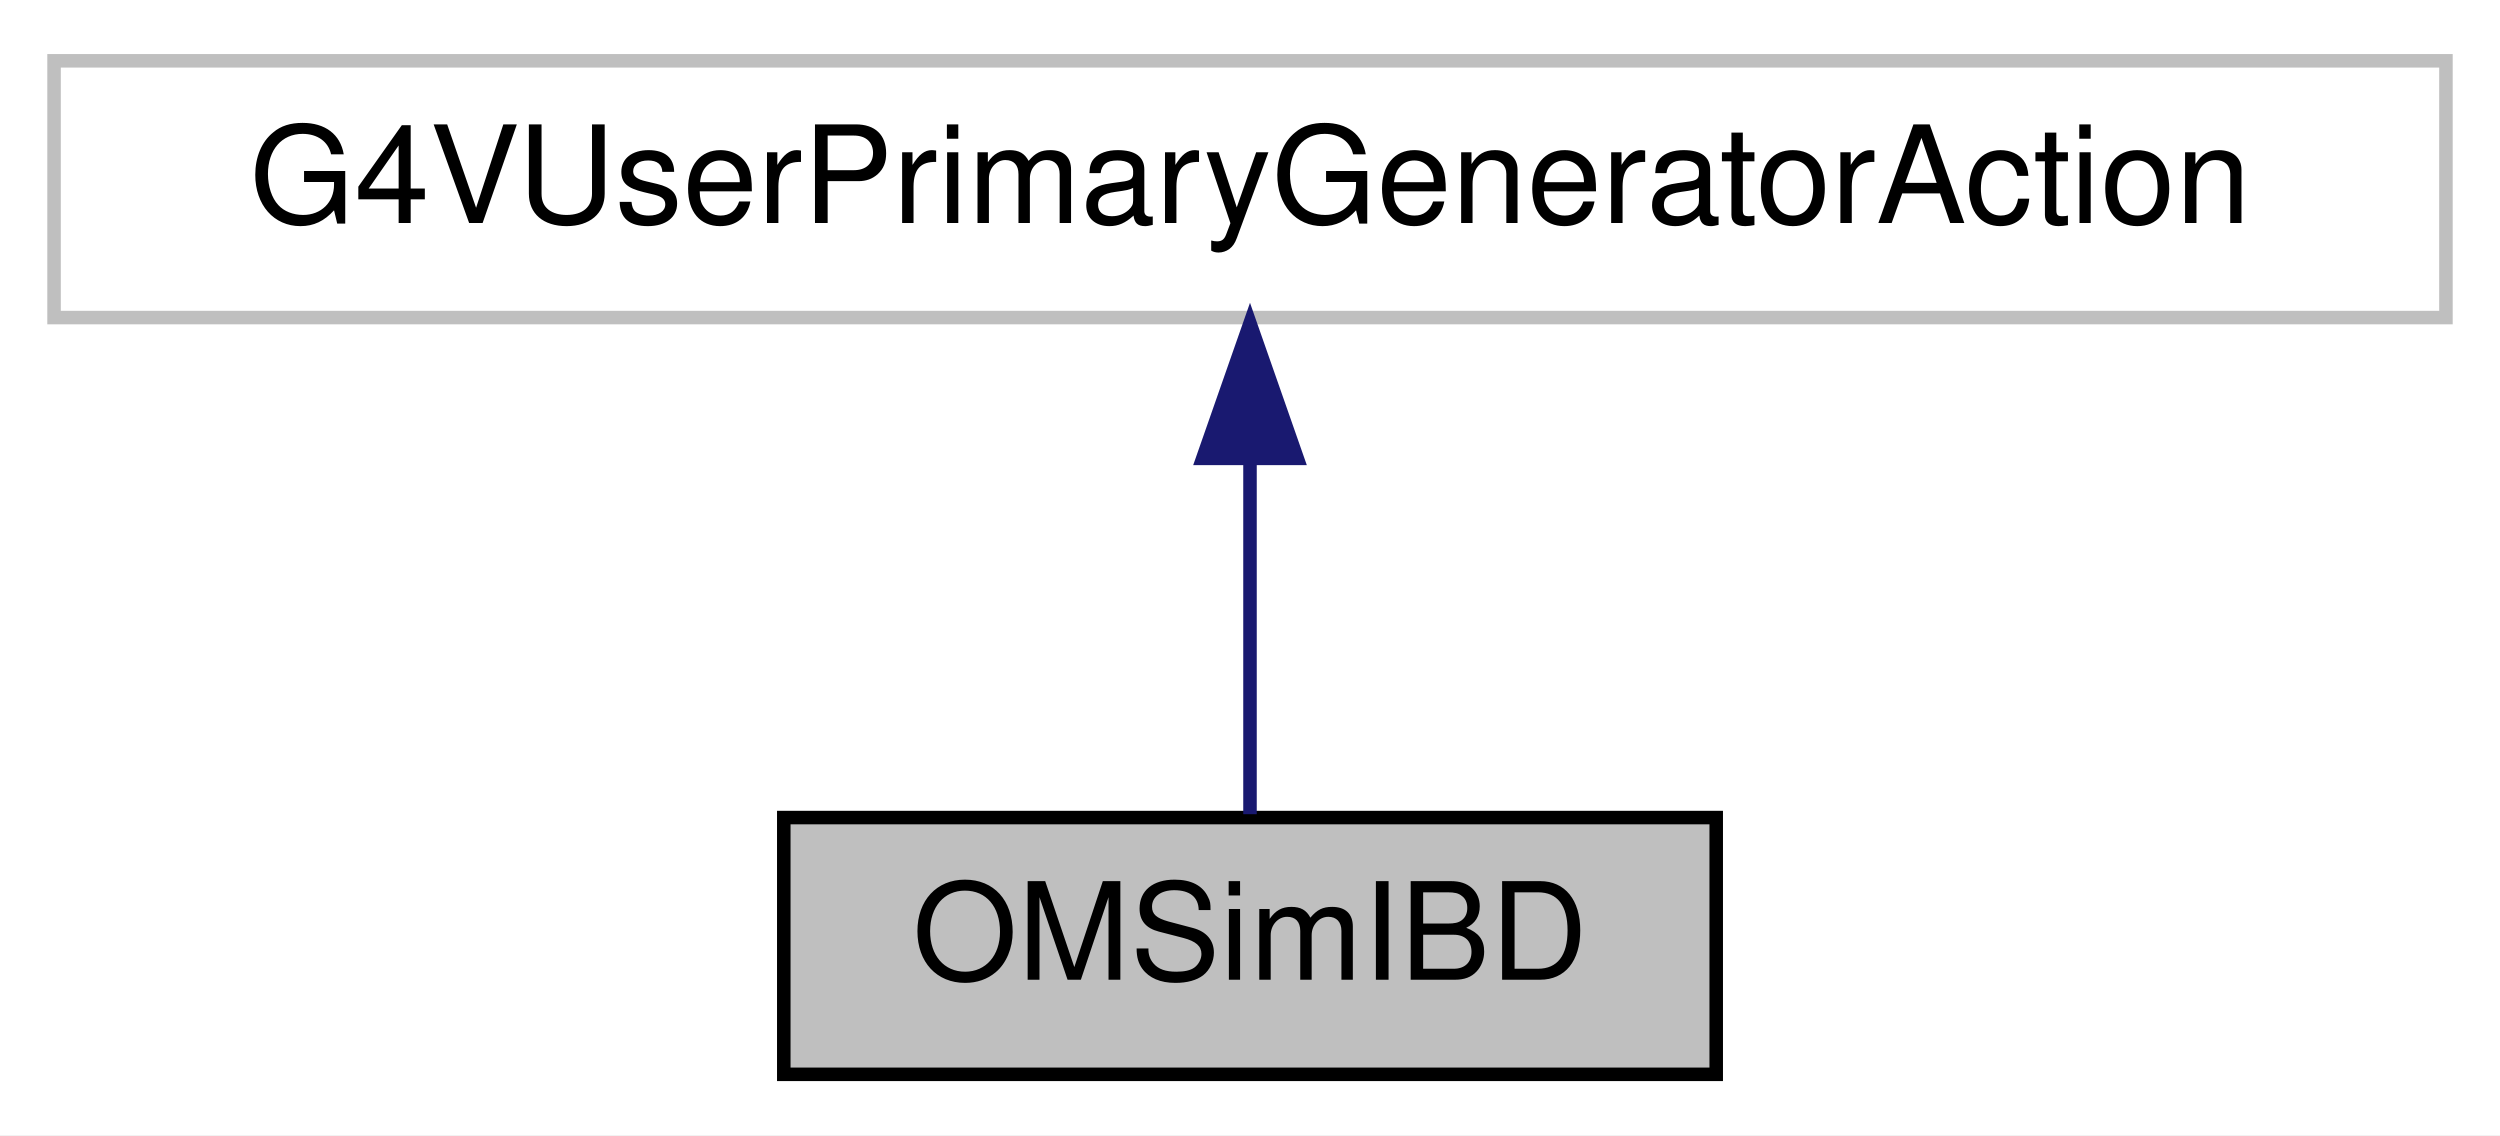
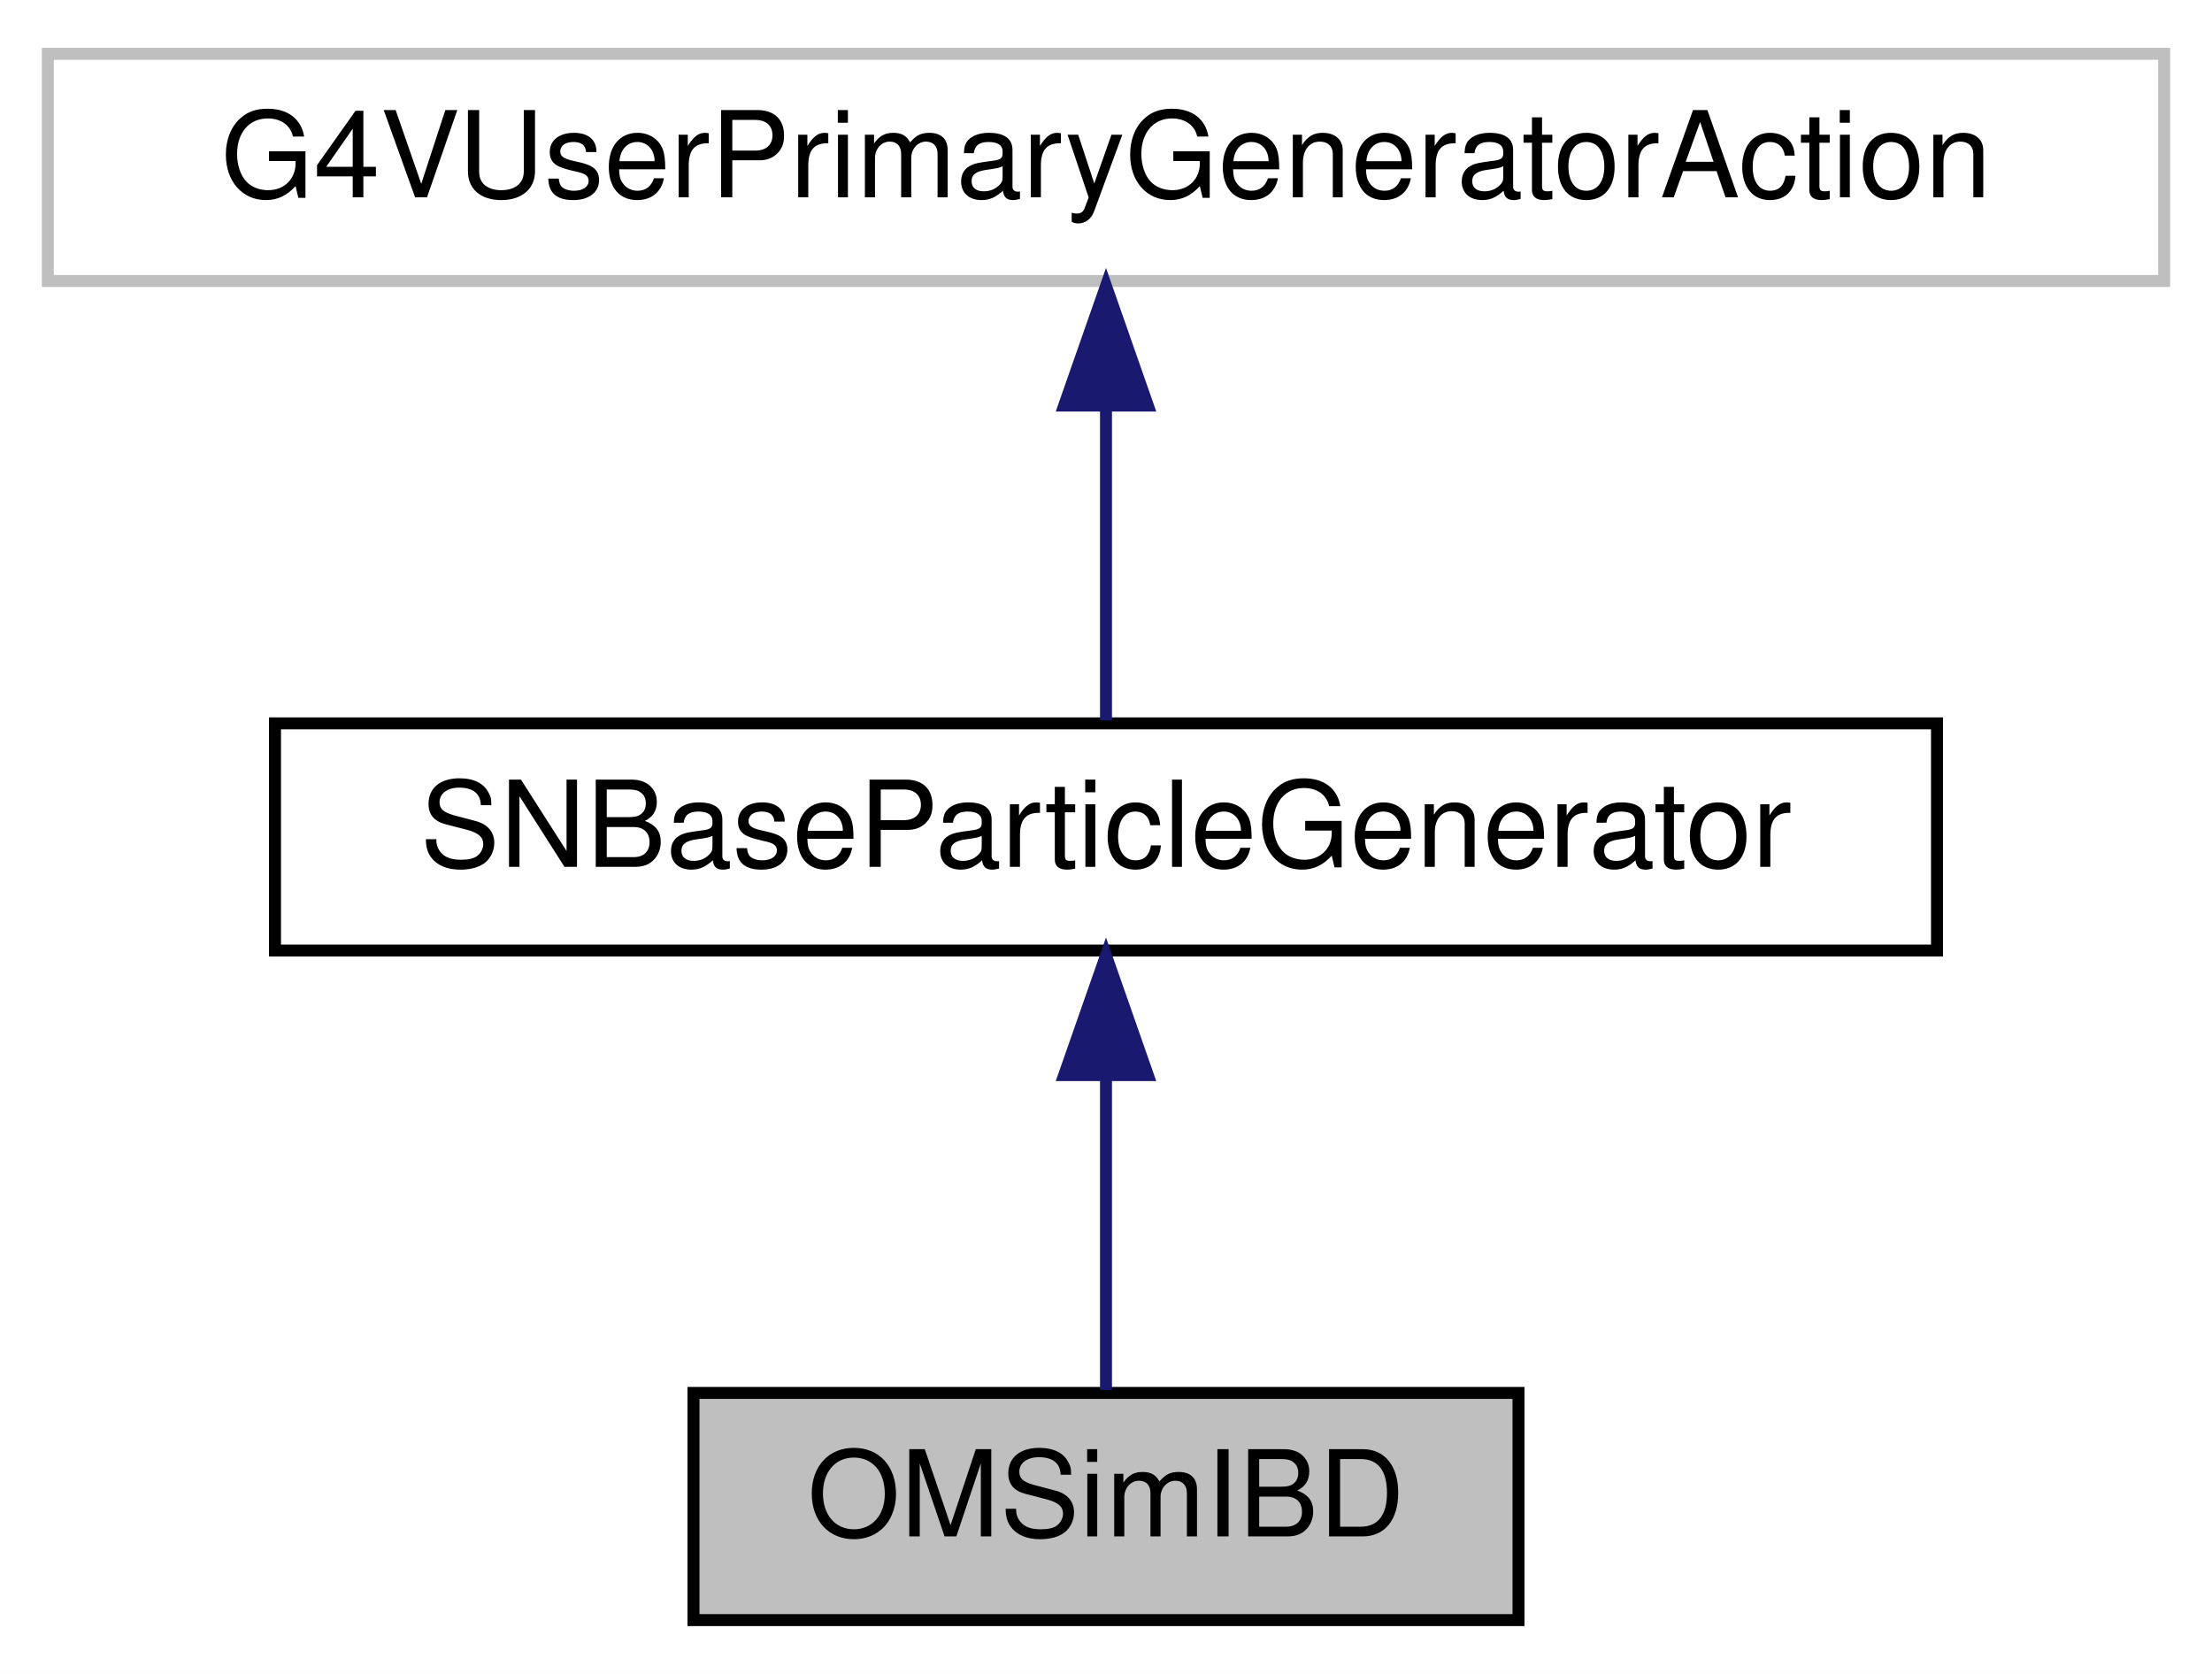
- <svg xmlns="http://www.w3.org/2000/svg" xmlns:xlink="http://www.w3.org/1999/xlink" width="185pt" height="84pt" viewBox="0.00 0.00 185.00 84.00">
-   <g id="graph0" class="graph" transform="scale(1 1) rotate(0) translate(4 80)">
-     <polygon fill="white" stroke="transparent" points="-4,4 -4,-80 181,-80 181,4 -4,4" />
+ <svg xmlns="http://www.w3.org/2000/svg" xmlns:xlink="http://www.w3.org/1999/xlink" width="185pt" height="140pt" viewBox="0.00 0.00 185.00 140.00">
+   <g id="graph0" class="graph" transform="scale(1 1) rotate(0) translate(4 136)">
+     <polygon fill="white" stroke="transparent" points="-4,4 -4,-136 181,-136 181,4 -4,4" />
    <g id="node1" class="node">
      <g id="a_node1">
        <a xlink:title="Class in charge of generating positrons from IBD of supernova antineutrino interactions.">
          <polygon fill="#bfbfbf" stroke="black" points="54,-0.5 54,-19.5 123,-19.5 123,-0.5 54,-0.5" />
          <text text-anchor="middle" x="88.5" y="-7.5" font-family="Helvetica,sans-Serif" font-size="10.00">OMSimIBD</text>
        </a>
      </g>
    </g>
    <g id="node2" class="node">
      <g id="a_node2">
-         <a xlink:title=" ">
-           <polygon fill="white" stroke="#bfbfbf" points="0,-56.5 0,-75.5 177,-75.5 177,-56.5 0,-56.5" />
-           <text text-anchor="middle" x="88.5" y="-63.5" font-family="Helvetica,sans-Serif" font-size="10.00">G4VUserPrimaryGeneratorAction</text>
+         <a xlink:href="class_s_n_base_particle_generator.html" target="_top" xlink:title=" ">
+           <polygon fill="white" stroke="black" points="19,-56.5 19,-75.5 158,-75.5 158,-56.5 19,-56.5" />
+           <text text-anchor="middle" x="88.5" y="-63.5" font-family="Helvetica,sans-Serif" font-size="10.00">SNBaseParticleGenerator</text>
        </a>
      </g>
    </g>
    <g id="edge1" class="edge">
      <path fill="none" stroke="midnightblue" d="M88.5,-45.8C88.5,-36.91 88.5,-26.78 88.5,-19.75" />
      <polygon fill="midnightblue" stroke="midnightblue" points="85,-46.08 88.5,-56.08 92,-46.08 85,-46.08" />
    </g>
+     <g id="node3" class="node">
+       <g id="a_node3">
+         <a xlink:title=" ">
+           <polygon fill="white" stroke="#bfbfbf" points="0,-112.5 0,-131.5 177,-131.5 177,-112.5 0,-112.5" />
+           <text text-anchor="middle" x="88.5" y="-119.5" font-family="Helvetica,sans-Serif" font-size="10.00">G4VUserPrimaryGeneratorAction</text>
+         </a>
+       </g>
+     </g>
+     <g id="edge2" class="edge">
+       <path fill="none" stroke="midnightblue" d="M88.5,-101.8C88.5,-92.91 88.5,-82.78 88.5,-75.75" />
+       <polygon fill="midnightblue" stroke="midnightblue" points="85,-102.08 88.5,-112.08 92,-102.08 85,-102.08" />
+     </g>
  </g>
</svg>
